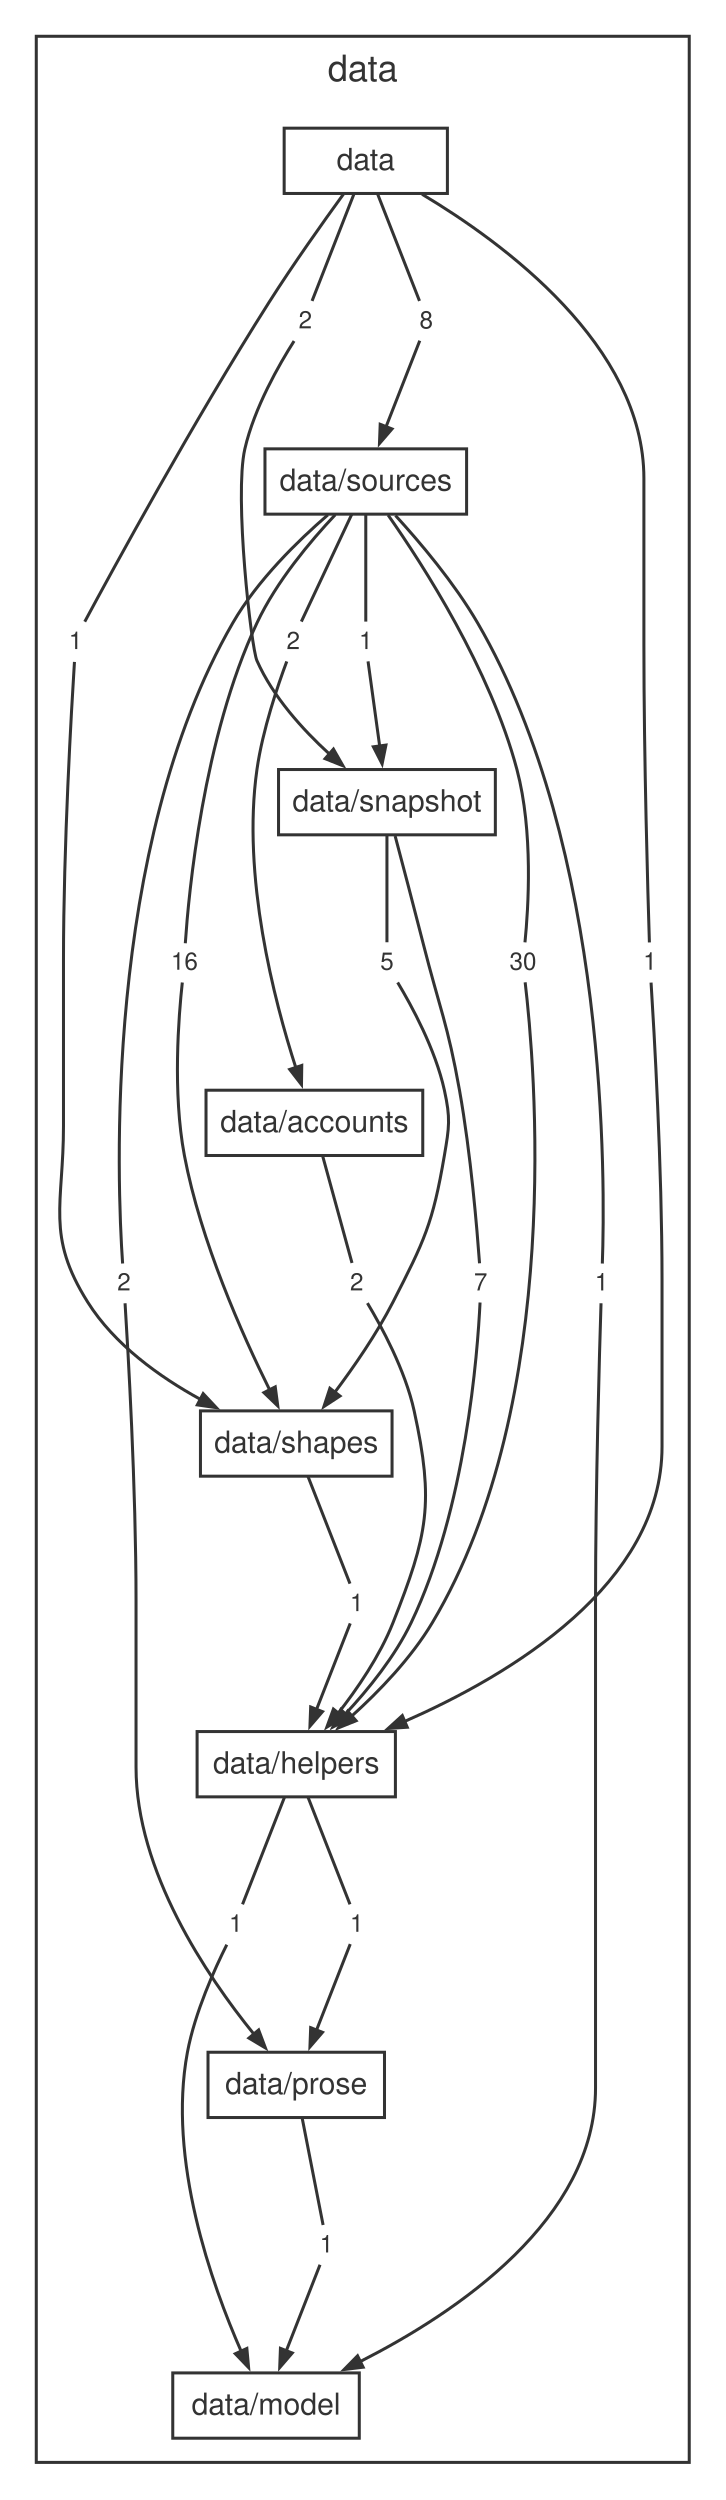
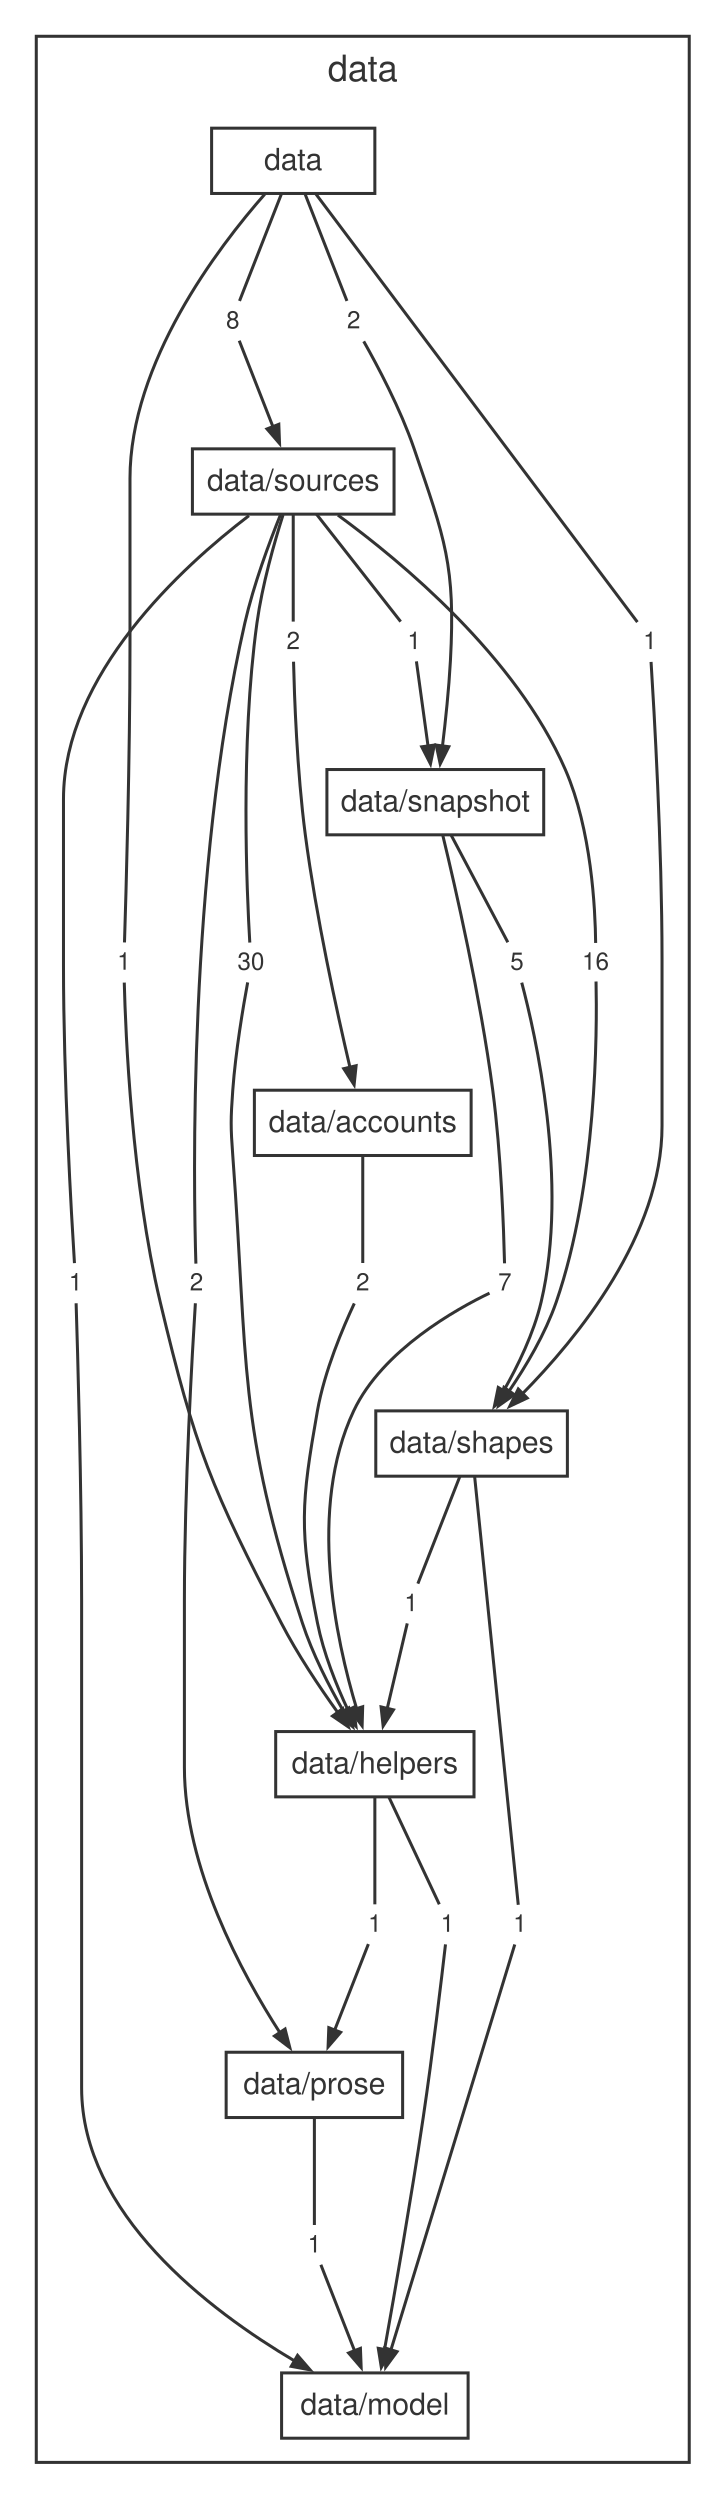
<svg xmlns="http://www.w3.org/2000/svg" width="240pt" height="827pt" viewBox="0.00 0.00 240.00 827.00">
  <style>svg { color: #333333; } @media (prefers-color-scheme: dark) { svg { color: #cccccc; background: #1e1e1e; } }</style>
  <g id="graph0" class="graph" transform="scale(1 1) rotate(0) translate(4 822.56)">
    <g id="clust1" class="cluster">
      <polygon fill="none" stroke="currentColor" points="8,-8 8,-810.56 224,-810.56 224,-8 8,-8" />
      <text fill="currentColor" xml:space="preserve" text-anchor="middle" x="116" y="-795.76" font-family="Helvetica,Arial,sans-serif" font-size="12.00">data</text>
    </g>
    <g id="node1" class="node">
-       <polygon fill="none" stroke="currentColor" points="144,-780.16 90,-780.16 90,-758.56 144,-758.56 144,-780.16" />
-       <text fill="currentColor" xml:space="preserve" text-anchor="middle" x="117" y="-766.36" font-family="Helvetica,Arial,sans-serif" font-size="10.00">data</text>
+       <polygon fill="none" stroke="currentColor" points="120,-780.16 66,-780.16 66,-758.56 120,-758.56 120,-780.16" />
+       <text fill="currentColor" xml:space="preserve" text-anchor="middle" x="93" y="-766.36" font-family="Helvetica,Arial,sans-serif" font-size="10.00">data</text>
    </g>
    <g id="node2" class="node">
-       <polygon fill="none" stroke="currentColor" points="150.35,-674.08 83.65,-674.08 83.65,-652.48 150.35,-652.48 150.35,-674.08" />
-       <text fill="currentColor" xml:space="preserve" text-anchor="middle" x="117" y="-660.28" font-family="Helvetica,Arial,sans-serif" font-size="10.00">data/sources</text>
+       <polygon fill="none" stroke="currentColor" points="126.35,-674.08 59.65,-674.08 59.65,-652.48 126.35,-652.48 126.35,-674.08" />
+       <text fill="currentColor" xml:space="preserve" text-anchor="middle" x="93" y="-660.28" font-family="Helvetica,Arial,sans-serif" font-size="10.00">data/sources</text>
    </g>
    <g id="node9" class="node">
-       <polygon fill="none" stroke="none" points="215.88,-510.4 206.12,-510.4 206.12,-497.92 215.88,-497.92 215.88,-510.4" />
-       <text fill="currentColor" xml:space="preserve" text-anchor="middle" x="211" y="-501.76" font-family="Helvetica,Arial,sans-serif" font-size="8.00">1</text>
+       <polygon fill="none" stroke="none" points="41.88,-510.4 32.12,-510.4 32.12,-497.92 41.88,-497.92 41.88,-510.4" />
+       <text fill="currentColor" xml:space="preserve" text-anchor="middle" x="37" y="-501.76" font-family="Helvetica,Arial,sans-serif" font-size="8.00">1</text>
    </g>
    <g id="edge8" class="edge">
-       <path fill="none" stroke="currentColor" d="M135.62,-758.3C162.5,-742.26 209,-708.17 209,-664.28 209,-664.28 209,-664.28 209,-609.24 209,-571.65 210.32,-526.43 210.82,-510.8" />
+       <path fill="none" stroke="currentColor" d="M83.59,-758.33C68.12,-740.74 39,-702.55 39,-664.28 39,-664.28 39,-664.28 39,-609.24 39,-571.65 37.68,-526.43 37.18,-510.8" />
    </g>
    <g id="node10" class="node">
-       <polygon fill="none" stroke="none" points="25.88,-616.48 16.12,-616.48 16.12,-604 25.88,-604 25.88,-616.48" />
-       <text fill="currentColor" xml:space="preserve" text-anchor="middle" x="21" y="-607.84" font-family="Helvetica,Arial,sans-serif" font-size="8.00">1</text>
+       <polygon fill="none" stroke="none" points="215.88,-616.48 206.12,-616.48 206.12,-604 215.88,-604 215.88,-616.48" />
+       <text fill="currentColor" xml:space="preserve" text-anchor="middle" x="211" y="-607.84" font-family="Helvetica,Arial,sans-serif" font-size="8.00">1</text>
    </g>
    <g id="edge10" class="edge">
-       <path fill="none" stroke="currentColor" d="M109.62,-758.35C102.96,-749.18 93.01,-735.17 85,-722.56 59.9,-683.04 32.91,-633.45 24.03,-616.9" />
+       <path fill="none" stroke="currentColor" d="M100.38,-758.53C122.78,-728.7 189.52,-639.84 206.85,-616.77" />
    </g>
    <g id="node11" class="node">
-       <polygon fill="none" stroke="none" points="101.88,-722.56 92.12,-722.56 92.12,-710.08 101.88,-710.08 101.88,-722.56" />
-       <text fill="currentColor" xml:space="preserve" text-anchor="middle" x="97" y="-713.92" font-family="Helvetica,Arial,sans-serif" font-size="8.00">2</text>
+       <polygon fill="none" stroke="none" points="117.88,-722.56 108.12,-722.56 108.12,-710.08 117.88,-710.08 117.88,-722.56" />
+       <text fill="currentColor" xml:space="preserve" text-anchor="middle" x="113" y="-713.92" font-family="Helvetica,Arial,sans-serif" font-size="8.00">2</text>
    </g>
    <g id="edge12" class="edge">
-       <path fill="none" stroke="currentColor" d="M113.14,-758.52C109.01,-747.97 102.6,-731.6 99.23,-723.01" />
+       <path fill="none" stroke="currentColor" d="M96.86,-758.52C100.99,-747.97 107.4,-731.6 110.77,-723.01" />
    </g>
    <g id="node12" class="node">
-       <polygon fill="none" stroke="none" points="141.88,-722.56 132.12,-722.56 132.12,-710.08 141.88,-710.08 141.88,-722.56" />
-       <text fill="currentColor" xml:space="preserve" text-anchor="middle" x="137" y="-713.92" font-family="Helvetica,Arial,sans-serif" font-size="8.00">8</text>
+       <polygon fill="none" stroke="none" points="77.88,-722.56 68.12,-722.56 68.12,-710.08 77.88,-710.08 77.88,-722.56" />
+       <text fill="currentColor" xml:space="preserve" text-anchor="middle" x="73" y="-713.92" font-family="Helvetica,Arial,sans-serif" font-size="8.00">8</text>
    </g>
    <g id="edge14" class="edge">
-       <path fill="none" stroke="currentColor" d="M120.86,-758.52C124.99,-747.97 131.4,-731.6 134.77,-723.01" />
+       <path fill="none" stroke="currentColor" d="M89.14,-758.52C85.01,-747.97 78.6,-731.6 75.23,-723.01" />
    </g>
    <g id="node3" class="node">
-       <polygon fill="none" stroke="currentColor" points="159.86,-568 88.14,-568 88.14,-546.4 159.86,-546.4 159.86,-568" />
-       <text fill="currentColor" xml:space="preserve" text-anchor="middle" x="124" y="-554.2" font-family="Helvetica,Arial,sans-serif" font-size="10.00">data/snapshot</text>
+       <polygon fill="none" stroke="currentColor" points="175.86,-568 104.14,-568 104.14,-546.4 175.86,-546.4 175.86,-568" />
+       <text fill="currentColor" xml:space="preserve" text-anchor="middle" x="140" y="-554.2" font-family="Helvetica,Arial,sans-serif" font-size="10.00">data/snapshot</text>
    </g>
    <g id="node13" class="node">
      <polygon fill="none" stroke="none" points="97.88,-616.48 88.12,-616.48 88.12,-604 97.88,-604 97.88,-616.48" />
      <text fill="currentColor" xml:space="preserve" text-anchor="middle" x="93" y="-607.84" font-family="Helvetica,Arial,sans-serif" font-size="8.00">2</text>
    </g>
    <g id="edge16" class="edge">
-       <path fill="none" stroke="currentColor" d="M112.37,-652.44C107.41,-641.89 99.71,-625.52 95.68,-616.93" />
+       <path fill="none" stroke="currentColor" d="M93,-652.44C93,-641.89 93,-625.52 93,-616.93" />
    </g>
    <g id="node14" class="node">
-       <polygon fill="none" stroke="none" points="175.88,-510.4 162.12,-510.4 162.12,-497.92 175.88,-497.92 175.88,-510.4" />
-       <text fill="currentColor" xml:space="preserve" text-anchor="middle" x="169" y="-501.76" font-family="Helvetica,Arial,sans-serif" font-size="8.00">30</text>
+       <polygon fill="none" stroke="none" points="85.88,-510.4 72.12,-510.4 72.12,-497.92 85.88,-497.92 85.88,-510.4" />
+       <text fill="currentColor" xml:space="preserve" text-anchor="middle" x="79" y="-501.76" font-family="Helvetica,Arial,sans-serif" font-size="8.00">30</text>
    </g>
    <g id="edge18" class="edge">
-       <path fill="none" stroke="currentColor" d="M124.37,-652.19C136.01,-635.61 158.2,-601.13 167,-568 172.44,-547.53 170.78,-522 169.66,-510.83" />
+       <path fill="none" stroke="currentColor" d="M89.63,-652.23C86.72,-643.05 82.73,-629.02 81,-616.48 75.45,-576.27 77.66,-527.12 78.63,-510.76" />
    </g>
    <g id="node15" class="node">
-       <polygon fill="none" stroke="none" points="199.88,-404.32 190.12,-404.32 190.12,-391.84 199.88,-391.84 199.88,-404.32" />
-       <text fill="currentColor" xml:space="preserve" text-anchor="middle" x="195" y="-395.68" font-family="Helvetica,Arial,sans-serif" font-size="8.00">1</text>
+       <polygon fill="none" stroke="none" points="25.88,-404.32 16.12,-404.32 16.12,-391.84 25.88,-391.84 25.88,-404.32" />
+       <text fill="currentColor" xml:space="preserve" text-anchor="middle" x="21" y="-395.68" font-family="Helvetica,Arial,sans-serif" font-size="8.00">1</text>
    </g>
    <g id="edge20" class="edge">
-       <path fill="none" stroke="currentColor" d="M126.81,-652.04C134.92,-643.18 146.29,-629.74 154,-616.48 197.43,-541.77 196.19,-430.45 195.25,-404.58" />
+       <path fill="none" stroke="currentColor" d="M78.35,-651.98C56.26,-635.13 17,-599.37 17,-558.2 17,-558.2 17,-558.2 17,-503.16 17,-465.55 19.64,-420.35 20.63,-404.72" />
    </g>
    <g id="node16" class="node">
-       <polygon fill="none" stroke="none" points="41.88,-404.32 32.12,-404.32 32.12,-391.84 41.88,-391.84 41.88,-404.32" />
-       <text fill="currentColor" xml:space="preserve" text-anchor="middle" x="37" y="-395.68" font-family="Helvetica,Arial,sans-serif" font-size="8.00">2</text>
+       <polygon fill="none" stroke="none" points="65.88,-404.32 56.12,-404.32 56.12,-391.84 65.88,-391.84 65.88,-404.32" />
+       <text fill="currentColor" xml:space="preserve" text-anchor="middle" x="61" y="-395.68" font-family="Helvetica,Arial,sans-serif" font-size="8.00">2</text>
    </g>
    <g id="edge22" class="edge">
-       <path fill="none" stroke="currentColor" d="M104.47,-652.25C94.59,-643.71 81.15,-630.62 73,-616.48 29.99,-541.92 34.77,-430.49 36.56,-404.59" />
+       <path fill="none" stroke="currentColor" d="M88.78,-652.28C85.09,-643.13 79.89,-629.13 77,-616.48 58.14,-533.83 60.03,-429.37 60.8,-404.55" />
    </g>
    <g id="node17" class="node">
-       <polygon fill="none" stroke="none" points="63.88,-510.4 50.12,-510.4 50.12,-497.92 63.88,-497.92 63.88,-510.4" />
-       <text fill="currentColor" xml:space="preserve" text-anchor="middle" x="57" y="-501.76" font-family="Helvetica,Arial,sans-serif" font-size="8.00">16</text>
+       <polygon fill="none" stroke="none" points="199.88,-510.4 186.12,-510.4 186.12,-497.92 199.88,-497.92 199.88,-510.4" />
+       <text fill="currentColor" xml:space="preserve" text-anchor="middle" x="193" y="-501.76" font-family="Helvetica,Arial,sans-serif" font-size="8.00">16</text>
    </g>
    <g id="edge24" class="edge">
-       <path fill="none" stroke="currentColor" d="M106.91,-652.29C98.7,-643.57 87.45,-630.21 81,-616.48 63.18,-578.55 58.41,-527.1 57.3,-510.53" />
+       <path fill="none" stroke="currentColor" d="M107.78,-652.16C128.84,-636.78 166.72,-605.33 183,-568 191.66,-548.15 192.92,-521.86 193.04,-510.63" />
    </g>
    <g id="node18" class="node">
-       <polygon fill="none" stroke="none" points="121.88,-616.48 112.12,-616.48 112.12,-604 121.88,-604 121.88,-616.48" />
-       <text fill="currentColor" xml:space="preserve" text-anchor="middle" x="117" y="-607.84" font-family="Helvetica,Arial,sans-serif" font-size="8.00">1</text>
+       <polygon fill="none" stroke="none" points="137.88,-616.48 128.12,-616.48 128.12,-604 137.88,-604 137.88,-616.48" />
+       <text fill="currentColor" xml:space="preserve" text-anchor="middle" x="133" y="-607.84" font-family="Helvetica,Arial,sans-serif" font-size="8.00">1</text>
    </g>
    <g id="edge26" class="edge">
-       <path fill="none" stroke="currentColor" d="M117,-652.44C117,-641.89 117,-625.52 117,-616.93" />
+       <path fill="none" stroke="currentColor" d="M100.71,-652.44C108.98,-641.89 121.81,-625.52 128.54,-616.93" />
    </g>
    <g id="node4" class="node">
-       <polygon fill="none" stroke="currentColor" points="135.85,-461.92 64.15,-461.92 64.15,-440.32 135.85,-440.32 135.85,-461.92" />
-       <text fill="currentColor" xml:space="preserve" text-anchor="middle" x="100" y="-448.12" font-family="Helvetica,Arial,sans-serif" font-size="10.00">data/accounts</text>
+       <polygon fill="none" stroke="currentColor" points="151.85,-461.92 80.15,-461.92 80.15,-440.32 151.85,-440.32 151.85,-461.92" />
+       <text fill="currentColor" xml:space="preserve" text-anchor="middle" x="116" y="-448.12" font-family="Helvetica,Arial,sans-serif" font-size="10.00">data/accounts</text>
    </g>
    <g id="node19" class="node">
-       <polygon fill="none" stroke="none" points="159.88,-404.32 150.12,-404.32 150.12,-391.84 159.88,-391.84 159.88,-404.32" />
-       <text fill="currentColor" xml:space="preserve" text-anchor="middle" x="155" y="-395.68" font-family="Helvetica,Arial,sans-serif" font-size="8.00">7</text>
+       <polygon fill="none" stroke="none" points="167.88,-404.32 158.12,-404.32 158.12,-391.84 167.88,-391.84 167.88,-404.32" />
+       <text fill="currentColor" xml:space="preserve" text-anchor="middle" x="163" y="-395.68" font-family="Helvetica,Arial,sans-serif" font-size="8.00">7</text>
    </g>
    <g id="edge28" class="edge">
-       <path fill="none" stroke="currentColor" d="M126.71,-546.02C129.17,-536.75 132.88,-522.67 136,-510.4 141.48,-488.89 144.1,-483.77 148,-461.92 151.75,-440.96 153.83,-415.68 154.63,-404.66" />
+       <path fill="none" stroke="currentColor" d="M142.51,-546.09C146.66,-528.91 154.91,-492.88 159,-461.92 161.77,-440.89 162.64,-415.65 162.9,-404.65" />
    </g>
    <g id="node20" class="node">
-       <polygon fill="none" stroke="none" points="128.88,-510.4 119.12,-510.4 119.12,-497.92 128.88,-497.92 128.88,-510.4" />
-       <text fill="currentColor" xml:space="preserve" text-anchor="middle" x="124" y="-501.76" font-family="Helvetica,Arial,sans-serif" font-size="8.00">5</text>
+       <polygon fill="none" stroke="none" points="171.88,-510.4 162.12,-510.4 162.12,-497.92 171.88,-497.92 171.88,-510.4" />
+       <text fill="currentColor" xml:space="preserve" text-anchor="middle" x="167" y="-501.76" font-family="Helvetica,Arial,sans-serif" font-size="8.00">5</text>
    </g>
    <g id="edge30" class="edge">
-       <path fill="none" stroke="currentColor" d="M124,-546.36C124,-535.81 124,-519.44 124,-510.85" />
+       <path fill="none" stroke="currentColor" d="M145.21,-546.36C150.78,-535.81 159.45,-519.44 163.99,-510.85" />
    </g>
    <g id="node5" class="node">
-       <polygon fill="none" stroke="currentColor" points="125.69,-355.84 62.31,-355.84 62.31,-334.24 125.69,-334.24 125.69,-355.84" />
-       <text fill="currentColor" xml:space="preserve" text-anchor="middle" x="94" y="-342.04" font-family="Helvetica,Arial,sans-serif" font-size="10.00">data/shapes</text>
+       <polygon fill="none" stroke="currentColor" points="183.69,-355.84 120.31,-355.84 120.31,-334.24 183.69,-334.24 183.69,-355.84" />
+       <text fill="currentColor" xml:space="preserve" text-anchor="middle" x="152" y="-342.04" font-family="Helvetica,Arial,sans-serif" font-size="10.00">data/shapes</text>
    </g>
    <g id="node21" class="node">
-       <polygon fill="none" stroke="none" points="118.88,-404.32 109.12,-404.32 109.12,-391.84 118.88,-391.84 118.88,-404.32" />
-       <text fill="currentColor" xml:space="preserve" text-anchor="middle" x="114" y="-395.68" font-family="Helvetica,Arial,sans-serif" font-size="8.00">2</text>
+       <polygon fill="none" stroke="none" points="120.88,-404.32 111.12,-404.32 111.12,-391.84 120.88,-391.84 120.88,-404.32" />
+       <text fill="currentColor" xml:space="preserve" text-anchor="middle" x="116" y="-395.68" font-family="Helvetica,Arial,sans-serif" font-size="8.00">2</text>
    </g>
    <g id="edge32" class="edge">
-       <path fill="none" stroke="currentColor" d="M102.7,-440.28C105.59,-429.73 110.08,-413.36 112.44,-404.77" />
+       <path fill="none" stroke="currentColor" d="M116,-440.28C116,-429.73 116,-413.36 116,-404.77" />
    </g>
    <g id="node6" class="node">
-       <polygon fill="none" stroke="currentColor" points="126.8,-249.76 61.2,-249.76 61.2,-228.16 126.8,-228.16 126.8,-249.76" />
-       <text fill="currentColor" xml:space="preserve" text-anchor="middle" x="94" y="-235.96" font-family="Helvetica,Arial,sans-serif" font-size="10.00">data/helpers</text>
+       <polygon fill="none" stroke="currentColor" points="152.8,-249.76 87.2,-249.76 87.2,-228.16 152.8,-228.16 152.8,-249.76" />
+       <text fill="currentColor" xml:space="preserve" text-anchor="middle" x="120" y="-235.96" font-family="Helvetica,Arial,sans-serif" font-size="10.00">data/helpers</text>
    </g>
    <g id="node22" class="node">
-       <polygon fill="none" stroke="none" points="118.88,-298.24 109.12,-298.24 109.12,-285.76 118.88,-285.76 118.88,-298.24" />
-       <text fill="currentColor" xml:space="preserve" text-anchor="middle" x="114" y="-289.6" font-family="Helvetica,Arial,sans-serif" font-size="8.00">1</text>
+       <polygon fill="none" stroke="none" points="136.88,-298.24 127.12,-298.24 127.12,-285.76 136.88,-285.76 136.88,-298.24" />
+       <text fill="currentColor" xml:space="preserve" text-anchor="middle" x="132" y="-289.6" font-family="Helvetica,Arial,sans-serif" font-size="8.00">1</text>
    </g>
    <g id="edge34" class="edge">
-       <path fill="none" stroke="currentColor" d="M97.86,-334.2C101.99,-323.65 108.4,-307.28 111.77,-298.69" />
+       <path fill="none" stroke="currentColor" d="M148.14,-334.2C144.01,-323.65 137.6,-307.28 134.23,-298.69" />
+     </g>
+     <g id="node23" class="node">
+       <polygon fill="none" stroke="none" points="172.88,-192.16 163.12,-192.16 163.12,-179.68 172.88,-179.68 172.88,-192.16" />
+       <text fill="currentColor" xml:space="preserve" text-anchor="middle" x="168" y="-183.52" font-family="Helvetica,Arial,sans-serif" font-size="8.00">1</text>
+     </g>
+     <g id="edge36" class="edge">
+       <path fill="none" stroke="currentColor" d="M153,-334.21C156.04,-304.38 165.09,-215.52 167.44,-192.45" />
    </g>
    <g id="node7" class="node">
-       <polygon fill="none" stroke="currentColor" points="123.19,-143.68 64.81,-143.68 64.81,-122.08 123.19,-122.08 123.19,-143.68" />
-       <text fill="currentColor" xml:space="preserve" text-anchor="middle" x="94" y="-129.88" font-family="Helvetica,Arial,sans-serif" font-size="10.00">data/prose</text>
-     </g>
-     <g id="node23" class="node">
-       <polygon fill="none" stroke="none" points="78.88,-192.16 69.12,-192.16 69.12,-179.68 78.88,-179.68 78.88,-192.16" />
-       <text fill="currentColor" xml:space="preserve" text-anchor="middle" x="74" y="-183.52" font-family="Helvetica,Arial,sans-serif" font-size="8.00">1</text>
-     </g>
-     <g id="edge36" class="edge">
-       <path fill="none" stroke="currentColor" d="M90.14,-228.12C86.01,-217.57 79.6,-201.2 76.23,-192.61" />
+       <polygon fill="none" stroke="currentColor" points="129.19,-143.68 70.81,-143.68 70.81,-122.08 129.19,-122.08 129.19,-143.68" />
+       <text fill="currentColor" xml:space="preserve" text-anchor="middle" x="100" y="-129.88" font-family="Helvetica,Arial,sans-serif" font-size="10.00">data/prose</text>
    </g>
    <g id="node24" class="node">
-       <polygon fill="none" stroke="none" points="118.88,-192.16 109.12,-192.16 109.12,-179.68 118.88,-179.68 118.88,-192.16" />
-       <text fill="currentColor" xml:space="preserve" text-anchor="middle" x="114" y="-183.52" font-family="Helvetica,Arial,sans-serif" font-size="8.00">1</text>
+       <polygon fill="none" stroke="none" points="148.88,-192.16 139.12,-192.16 139.12,-179.68 148.88,-179.68 148.88,-192.16" />
+       <text fill="currentColor" xml:space="preserve" text-anchor="middle" x="144" y="-183.52" font-family="Helvetica,Arial,sans-serif" font-size="8.00">1</text>
    </g>
    <g id="edge38" class="edge">
-       <path fill="none" stroke="currentColor" d="M97.86,-228.12C101.99,-217.57 108.4,-201.2 111.77,-192.61" />
+       <path fill="none" stroke="currentColor" d="M124.63,-228.12C129.59,-217.57 137.29,-201.2 141.32,-192.61" />
+     </g>
+     <g id="node25" class="node">
+       <polygon fill="none" stroke="none" points="124.88,-192.16 115.12,-192.16 115.12,-179.68 124.88,-179.68 124.88,-192.16" />
+       <text fill="currentColor" xml:space="preserve" text-anchor="middle" x="120" y="-183.52" font-family="Helvetica,Arial,sans-serif" font-size="8.00">1</text>
+     </g>
+     <g id="edge40" class="edge">
+       <path fill="none" stroke="currentColor" d="M120,-228.12C120,-217.57 120,-201.2 120,-192.61" />
    </g>
    <g id="node8" class="node">
-       <polygon fill="none" stroke="currentColor" points="114.85,-37.6 53.15,-37.6 53.15,-16 114.85,-16 114.85,-37.6" />
-       <text fill="currentColor" xml:space="preserve" text-anchor="middle" x="84" y="-23.8" font-family="Helvetica,Arial,sans-serif" font-size="10.00">data/model</text>
-     </g>
-     <g id="node25" class="node">
-       <polygon fill="none" stroke="none" points="108.88,-86.08 99.12,-86.08 99.12,-73.6 108.88,-73.6 108.88,-86.08" />
-       <text fill="currentColor" xml:space="preserve" text-anchor="middle" x="104" y="-77.44" font-family="Helvetica,Arial,sans-serif" font-size="8.00">1</text>
-     </g>
-     <g id="edge40" class="edge">
-       <path fill="none" stroke="currentColor" d="M95.93,-122.04C97.99,-111.49 101.2,-95.12 102.88,-86.53" />
+       <polygon fill="none" stroke="currentColor" points="150.85,-37.6 89.15,-37.6 89.15,-16 150.85,-16 150.85,-37.6" />
+       <text fill="currentColor" xml:space="preserve" text-anchor="middle" x="120" y="-23.8" font-family="Helvetica,Arial,sans-serif" font-size="10.00">data/model</text>
+     </g>
+     <g id="node26" class="node">
+       <polygon fill="none" stroke="none" points="104.88,-86.08 95.12,-86.08 95.12,-73.6 104.88,-73.6 104.88,-86.08" />
+       <text fill="currentColor" xml:space="preserve" text-anchor="middle" x="100" y="-77.44" font-family="Helvetica,Arial,sans-serif" font-size="8.00">1</text>
+     </g>
+     <g id="edge42" class="edge">
+       <path fill="none" stroke="currentColor" d="M100,-122.04C100,-111.49 100,-95.12 100,-86.53" />
    </g>
    <g id="edge9" class="edge">
-       <path fill="none" stroke="currentColor" d="M211.37,-497.52C212.36,-481.89 215,-436.69 215,-399.08 215,-399.08 215,-399.08 215,-344.04 215,-298.52 165.17,-268.56 129.47,-252.94" />
-       <polygon fill="currentColor" stroke="currentColor" points="130.72,-251.19 124.38,-250.78 129.08,-255.05 130.72,-251.19" />
+       <path fill="none" stroke="currentColor" d="M37.11,-497.52C37.52,-481.02 39.54,-431.55 49,-391.84 60.68,-342.83 65.83,-330.5 89,-285.76 94.35,-275.43 101.57,-264.62 107.71,-256.1" />
+       <polygon fill="currentColor" stroke="currentColor" points="109.38,-257.38 111.24,-251.3 105.99,-254.89 109.38,-257.38" />
    </g>
    <g id="edge11" class="edge">
-       <path fill="none" stroke="currentColor" d="M20.63,-603.6C19.64,-587.97 17,-542.77 17,-505.16 17,-505.16 17,-505.16 17,-450.12 17,-423.97 11.1,-413.98 25,-391.84 33.8,-377.82 48.65,-367.14 62.32,-359.64" />
-       <polygon fill="currentColor" stroke="currentColor" points="63.21,-361.55 67.56,-356.91 61.27,-357.82 63.21,-361.55" />
+       <path fill="none" stroke="currentColor" d="M211.37,-603.6C212.36,-587.97 215,-542.77 215,-505.16 215,-505.16 215,-505.16 215,-450.12 215,-414.21 187.21,-380.09 168.55,-361.22" />
+       <polygon fill="currentColor" stroke="currentColor" points="170.39,-360.09 164.63,-357.38 167.44,-363.08 170.39,-360.09" />
    </g>
    <g id="edge13" class="edge">
-       <path fill="none" stroke="currentColor" d="M93.28,-709.75C88.41,-702.1 80.14,-687.73 77,-674.08 73.43,-658.53 79.08,-608.32 81,-604 86.3,-592.06 96.06,-581.27 104.93,-573.16" />
-       <polygon fill="currentColor" stroke="currentColor" points="106.3,-574.76 109.45,-569.24 103.54,-571.59 106.3,-574.76" />
+       <path fill="none" stroke="currentColor" d="M116.32,-709.64C120.72,-701.86 128.48,-687.34 133,-674.08 143.19,-644.17 146.72,-635.55 145,-604 144.49,-594.58 143.39,-584.13 142.35,-575.58" />
+       <polygon fill="currentColor" stroke="currentColor" points="144.46,-575.55 141.62,-569.86 140.29,-576.08 144.46,-575.55" />
    </g>
    <g id="edge15" class="edge">
-       <path fill="none" stroke="currentColor" d="M134.86,-709.86C132.2,-703.07 127.54,-691.17 123.64,-681.23" />
-       <polygon fill="currentColor" stroke="currentColor" points="125.68,-680.67 121.53,-675.85 121.77,-682.2 125.68,-680.67" />
+       <path fill="none" stroke="currentColor" d="M75.14,-709.86C77.8,-703.07 82.46,-691.17 86.36,-681.23" />
+       <polygon fill="currentColor" stroke="currentColor" points="88.23,-682.2 88.47,-675.85 84.32,-680.67 88.23,-682.2" />
    </g>
    <g id="edge17" class="edge">
-       <path fill="none" stroke="currentColor" d="M90.86,-603.75C87.94,-595.95 82.87,-581.14 81,-568 75.99,-532.82 86.61,-491.83 93.9,-469.25" />
-       <polygon fill="currentColor" stroke="currentColor" points="95.82,-470.12 95.73,-463.76 91.84,-468.79 95.82,-470.12" />
+       <path fill="none" stroke="currentColor" d="M93.1,-603.67C93.36,-592.67 94.23,-567.43 97,-546.4 100.57,-519.31 107.34,-488.34 111.76,-469.51" />
+       <polygon fill="currentColor" stroke="currentColor" points="113.8,-470.02 113.14,-463.7 109.71,-469.05 113.8,-470.02" />
    </g>
    <g id="edge19" class="edge">
-       <path fill="none" stroke="currentColor" d="M169.72,-497.61C172.82,-471.52 182.95,-359.36 139,-285.76 132,-274.03 121.38,-263.03 112.22,-254.76" />
-       <polygon fill="currentColor" stroke="currentColor" points="113.79,-253.34 107.89,-250.97 111.03,-256.5 113.79,-253.34" />
+       <path fill="none" stroke="currentColor" d="M77.93,-497.58C76.47,-489.69 73.93,-474.76 73,-461.92 72.31,-452.35 72.29,-449.89 73,-440.32 78.13,-371.06 74.47,-351.79 96,-285.76 99.34,-275.52 104.82,-264.83 109.7,-256.35" />
+       <polygon fill="currentColor" stroke="currentColor" points="111.39,-257.6 112.66,-251.37 107.78,-255.45 111.39,-257.6" />
    </g>
    <g id="edge21" class="edge">
-       <path fill="none" stroke="currentColor" d="M194.82,-391.44C194.32,-375.81 193,-330.59 193,-293 193,-293 193,-293 193,-131.88 193,-88.52 147.33,-57.68 115.11,-41.33" />
-       <polygon fill="currentColor" stroke="currentColor" points="116.13,-39.49 109.82,-38.72 114.28,-43.26 116.13,-39.49" />
+       <path fill="none" stroke="currentColor" d="M21.18,-391.44C21.68,-375.81 23,-330.59 23,-293 23,-293 23,-293 23,-131.88 23,-90.32 64.91,-58.42 93.63,-41.45" />
+       <polygon fill="currentColor" stroke="currentColor" points="94.43,-43.41 98.59,-38.61 92.34,-39.77 94.43,-43.41" />
    </g>
    <g id="edge23" class="edge">
-       <path fill="none" stroke="currentColor" d="M37.37,-391.44C38.36,-375.81 41,-330.61 41,-293 41,-293 41,-293 41,-237.96 41,-203.56 64.27,-169.05 79.98,-149.68" />
-       <polygon fill="currentColor" stroke="currentColor" points="81.56,-151.05 83.8,-145.1 78.34,-148.36 81.56,-151.05" />
+       <path fill="none" stroke="currentColor" d="M60.63,-391.44C59.64,-375.81 57,-330.61 57,-293 57,-293 57,-293 57,-237.96 57,-204.76 75.92,-169.81 88.66,-150.04" />
+       <polygon fill="currentColor" stroke="currentColor" points="90.3,-151.36 91.87,-145.2 86.8,-149.04 90.3,-151.36" />
    </g>
    <g id="edge25" class="edge">
-       <path fill="none" stroke="currentColor" d="M56.31,-497.55C55.09,-486.48 53.07,-461.12 57,-440.32 62.37,-411.95 76.07,-381.19 85.21,-362.77" />
-       <polygon fill="currentColor" stroke="currentColor" points="87.05,-363.78 87.89,-357.47 83.31,-361.88 87.05,-363.78" />
+       <path fill="none" stroke="currentColor" d="M193.17,-497.88C193.54,-481.59 193.46,-430.83 180,-391.84 176.36,-381.31 170.02,-370.63 164.29,-362.23" />
+       <polygon fill="currentColor" stroke="currentColor" points="166.14,-361.21 160.95,-357.53 162.71,-363.64 166.14,-361.21" />
    </g>
    <g id="edge27" class="edge">
-       <path fill="none" stroke="currentColor" d="M117.75,-603.78C118.66,-597.12 120.25,-585.55 121.6,-575.73" />
-       <polygon fill="currentColor" stroke="currentColor" points="123.67,-576.09 122.4,-569.86 119.51,-575.52 123.67,-576.09" />
+       <path fill="none" stroke="currentColor" d="M133.75,-603.78C134.66,-597.12 136.25,-585.55 137.6,-575.73" />
+       <polygon fill="currentColor" stroke="currentColor" points="139.67,-576.09 138.4,-569.86 135.51,-575.52 139.67,-576.09" />
    </g>
    <g id="edge29" class="edge">
-       <path fill="none" stroke="currentColor" d="M154.8,-391.69C154,-375.06 150.13,-323.47 132,-285.76 126.62,-274.56 117.91,-263.78 110.18,-255.49" />
-       <polygon fill="currentColor" stroke="currentColor" points="111.78,-254.12 106.1,-251.27 108.76,-257.04 111.78,-254.12" />
+       <path fill="none" stroke="currentColor" d="M157.93,-394.79C147.22,-389.64 122.5,-375.99 113,-355.84 97.8,-323.6 106.94,-280.6 114.05,-257.09" />
+       <polygon fill="currentColor" stroke="currentColor" points="115.97,-257.98 115.79,-251.63 111.97,-256.71 115.97,-257.98" />
    </g>
    <g id="edge31" class="edge">
-       <path fill="none" stroke="currentColor" d="M127.54,-497.57C132.16,-489.88 140.03,-475.47 143,-461.92 145.06,-452.54 144.61,-449.78 143,-440.32 139.17,-417.81 136.41,-412.16 126,-391.84 120.59,-381.28 113.04,-370.36 106.64,-361.83" />
-       <polygon fill="currentColor" stroke="currentColor" points="108.47,-360.76 103.15,-357.28 105.13,-363.32 108.47,-360.76" />
+       <path fill="none" stroke="currentColor" d="M168.59,-497.5C172.99,-480.98 184.38,-431.43 175,-391.84 172.54,-381.46 167.34,-370.75 162.5,-362.3" />
+       <polygon fill="currentColor" stroke="currentColor" points="164.42,-361.42 159.54,-357.36 160.82,-363.58 164.42,-361.42" />
    </g>
    <g id="edge33" class="edge">
-       <path fill="none" stroke="currentColor" d="M117.54,-391.49C122.16,-383.8 130.03,-369.39 133,-355.84 139.7,-325.26 137.51,-314.87 126,-285.76 121.65,-274.77 114.19,-263.86 107.57,-255.45" />
-       <polygon fill="currentColor" stroke="currentColor" points="109.54,-254.55 104.12,-251.23 106.29,-257.2 109.54,-254.55" />
+       <path fill="none" stroke="currentColor" d="M113.2,-391.38C109.54,-383.59 103.33,-369.05 101,-355.84 95.59,-325.17 94.92,-316.31 101,-285.76 103,-275.73 107.23,-265.16 111.19,-256.69" />
+       <polygon fill="currentColor" stroke="currentColor" points="112.98,-257.81 113.74,-251.5 109.21,-255.96 112.98,-257.81" />
    </g>
    <g id="edge35" class="edge">
-       <path fill="none" stroke="currentColor" d="M111.86,-285.54C109.2,-278.75 104.54,-266.85 100.64,-256.91" />
-       <polygon fill="currentColor" stroke="currentColor" points="102.68,-256.35 98.53,-251.53 98.77,-257.88 102.68,-256.35" />
+       <path fill="none" stroke="currentColor" d="M130.72,-285.54C129.14,-278.82 126.38,-267.08 124.05,-257.2" />
+       <polygon fill="currentColor" stroke="currentColor" points="126.15,-256.95 122.74,-251.59 122.06,-257.91 126.15,-256.95" />
    </g>
    <g id="edge37" class="edge">
-       <path fill="none" stroke="currentColor" d="M71.02,-179.25C67.12,-171.48 60.49,-156.97 58,-143.68 51.36,-108.2 65.96,-67.06 75.85,-44.59" />
-       <polygon fill="currentColor" stroke="currentColor" points="77.66,-45.69 78.24,-39.36 73.84,-43.94 77.66,-45.69" />
+       <path fill="none" stroke="currentColor" d="M166.29,-179.33C159.71,-157.79 135.85,-79.68 125.2,-44.81" />
+       <polygon fill="currentColor" stroke="currentColor" points="127.34,-44.63 123.58,-39.51 123.32,-45.86 127.34,-44.63" />
    </g>
    <g id="edge39" class="edge">
-       <path fill="none" stroke="currentColor" d="M111.86,-179.46C109.2,-172.67 104.54,-160.77 100.64,-150.83" />
-       <polygon fill="currentColor" stroke="currentColor" points="102.68,-150.27 98.53,-145.45 98.77,-151.8 102.68,-150.27" />
+       <path fill="none" stroke="currentColor" d="M143.37,-179.36C142.11,-168.39 139.13,-143.18 136,-122.08 132.01,-95.21 126.58,-64.17 123.19,-45.27" />
+       <polygon fill="currentColor" stroke="currentColor" points="125.27,-44.98 122.14,-39.45 121.14,-45.73 125.27,-44.98" />
    </g>
    <g id="edge41" class="edge">
-       <path fill="none" stroke="currentColor" d="M101.86,-73.38C99.2,-66.59 94.54,-54.69 90.64,-44.75" />
-       <polygon fill="currentColor" stroke="currentColor" points="92.68,-44.19 88.53,-39.37 88.77,-45.72 92.68,-44.19" />
+       <path fill="none" stroke="currentColor" d="M117.86,-179.46C115.2,-172.67 110.54,-160.77 106.64,-150.83" />
+       <polygon fill="currentColor" stroke="currentColor" points="108.68,-150.27 104.53,-145.45 104.77,-151.8 108.68,-150.27" />
+     </g>
+     <g id="edge43" class="edge">
+       <path fill="none" stroke="currentColor" d="M102.14,-73.38C104.8,-66.59 109.46,-54.69 113.36,-44.75" />
+       <polygon fill="currentColor" stroke="currentColor" points="115.23,-45.72 115.47,-39.37 111.32,-44.19 115.23,-45.72" />
    </g>
  </g>
</svg>
